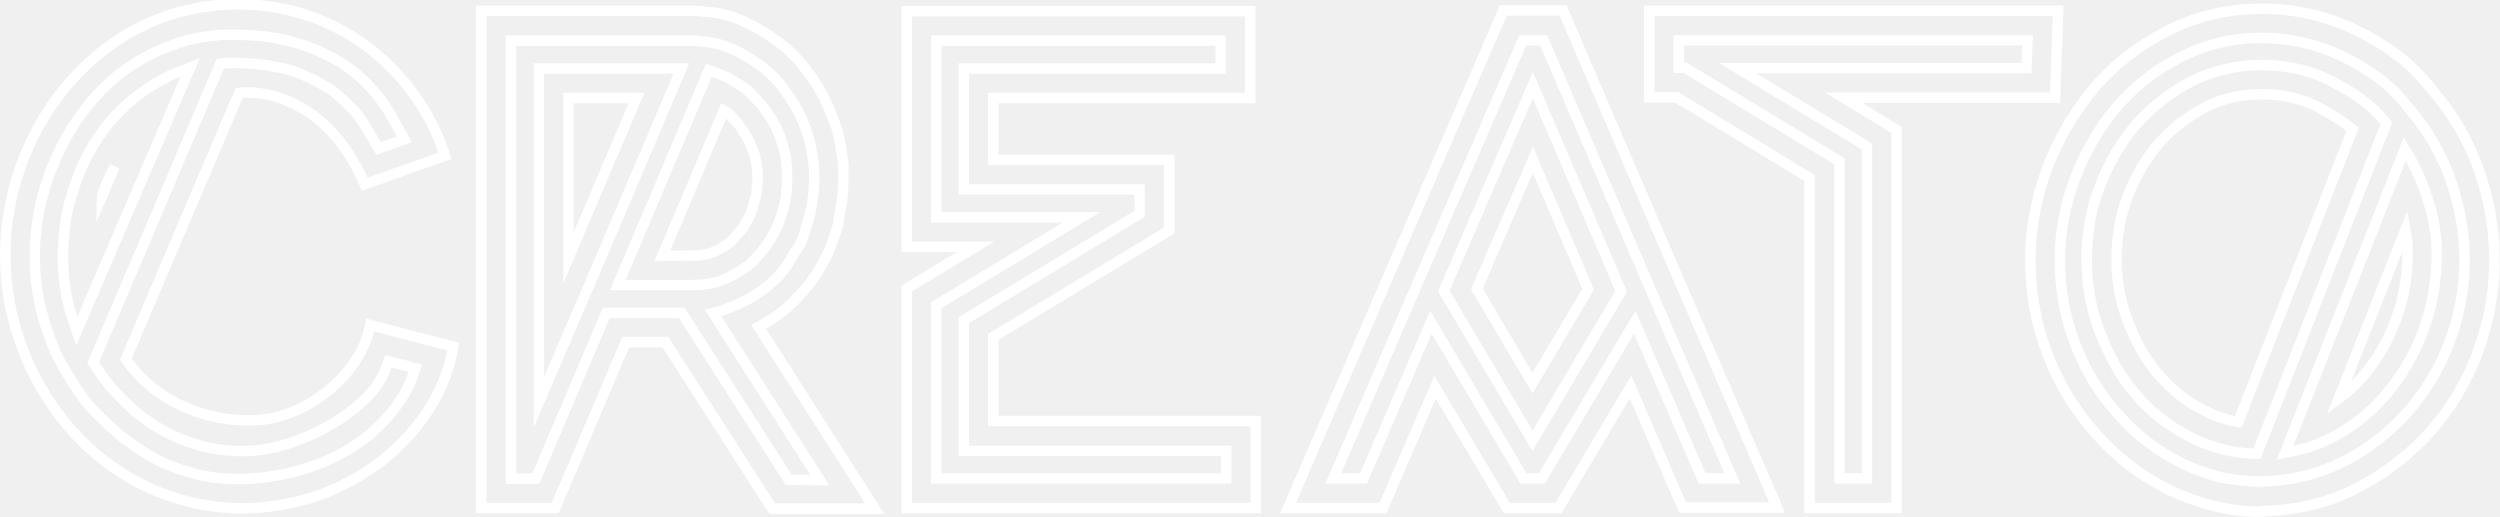
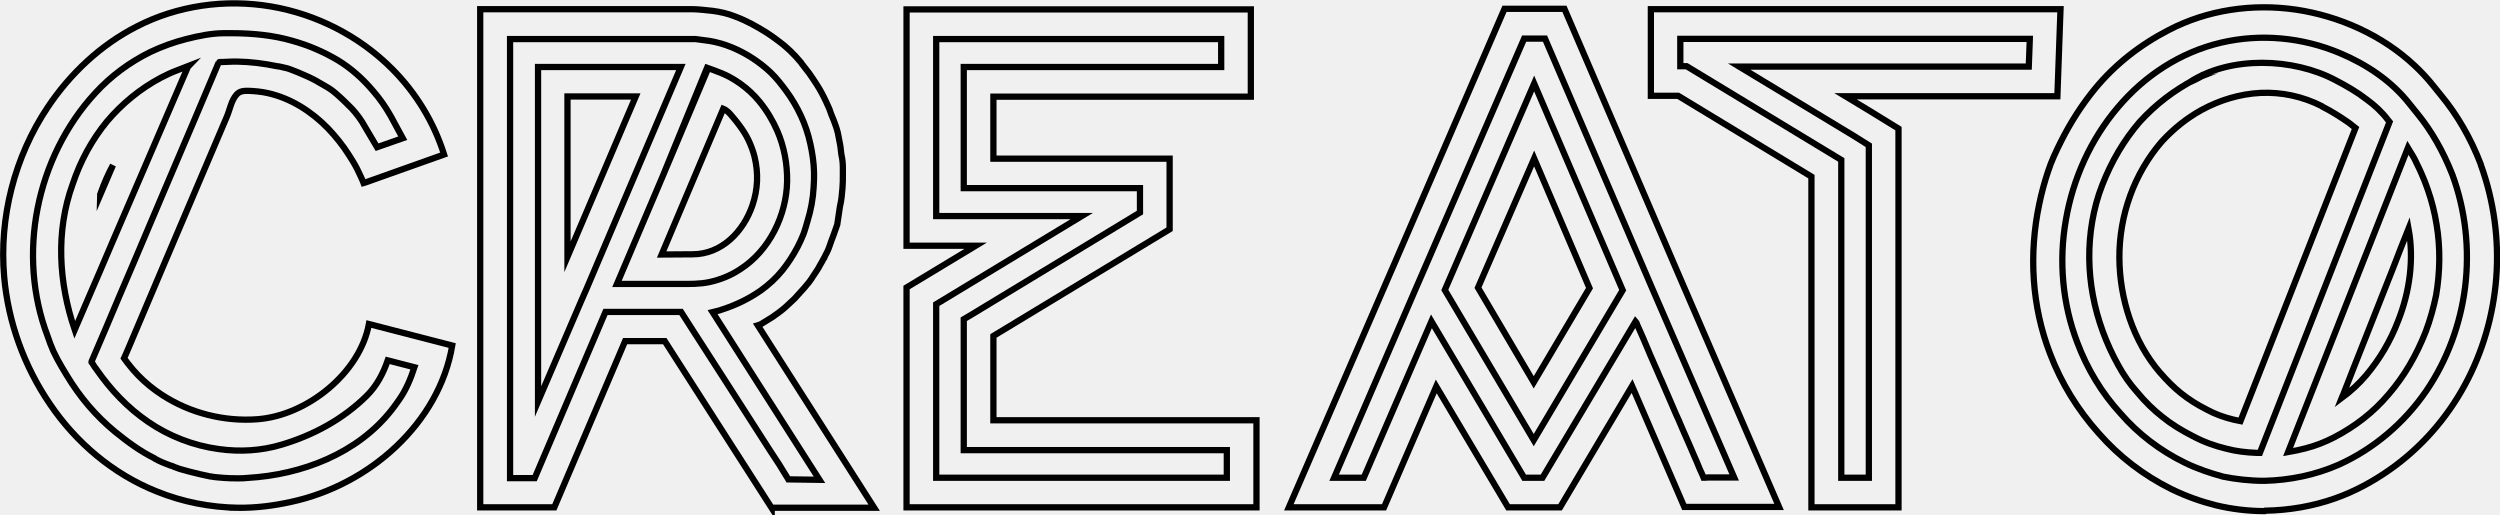
- <svg xmlns="http://www.w3.org/2000/svg" version="1.1" id="Слой_1" x="0px" y="0px" viewBox="0 0 719.1 148.5" style="enable-background:new 0 0 719.1 148.5;" xml:space="preserve">
-   <style type="text/css">
- 	.st0{fill:none;stroke:#FFFFFF;stroke-width:3;stroke-miterlimit:10;}
- </style>
-   <path class="st0" d="M69,146.2c-8-0.1-16-1.7-23.4-4.7c-12.5-5-23.2-14-30.7-25.1c-7.4-10.8-12-23.5-13.1-36.5  c-1.5-17,3-34.5,12.5-48.7c6.4-9.6,15.1-17.8,25.4-23.1c16.1-8.3,35.9-9.1,52.7-2.2s30.1,21.6,35.6,38.9c-7.7,2.7-15.4,5.5-23.1,8.2  c-3.1-7.3-7.7-14.2-13.9-19.1S76.7,26,68.8,26.7c-10.9,25.5-21.7,51.1-32.6,76.6c8.4,12.2,23.6,18.6,38.3,17.5  c14.3-1.1,29.4-13.3,32-27.3c8.2,2.1,15.8,4.1,23.9,6.2c-3.7,22.1-23.6,40-46.3,44.9C79.2,145.6,74.1,146.3,69,146.2z M33,47.9  c-1.4,2.6-2.6,5.3-3.6,8.2c0,0-0.2,0.5-0.2,0.6L33,47.9z" />
-   <path class="st0" d="M69,137.8c-1.3,0-2.7,0-4-0.1c-1.4-0.1-2.7-0.2-3.9-0.4H61c-0.9-0.2-1.8-0.3-2.7-0.5s-1.9-0.4-2.8-0.7  c-0.9-0.3-1.9-0.5-2.8-0.8c-1-0.3-2-0.7-3-1.1h-0.1c-1.6-0.6-3.1-1.2-4.5-2l-0.1-0.1c-0.9-0.4-1.8-0.9-2.6-1.4s-1.5-1-2.3-1.5  c-1.2-0.8-2.3-1.5-3.3-2.3c-1-0.7-2.1-1.6-3.2-2.5l-3.6-3.3c-1.2-1.1-2.4-2.3-3.5-3.5c-1.2-1.3-2.3-2.7-3.3-4.1  c-0.9-1.4-1.9-2.8-2.7-4.1l-2.1-3.5c-0.9-1.5-1.7-3-2.4-4.5c-0.6-1.4-1.2-2.9-1.7-4.4C11.5,89.6,10,81.9,10,73.9  c0-8.1,1.4-16.1,4.2-23.7c1.4-3.8,3.1-7.5,5-10.9c1.9-3.4,4.2-6.7,6.7-9.7c4.8-5.9,10.8-10.7,17.9-14.2c2.5-1.2,5-2.2,7.6-3.1  s5.4-1.5,8.2-1.8l3.2-0.4c0.7-0.1,1.5-0.1,2.3-0.1h2c6.6,0,12.4,0.7,17.2,2.1c5.1,1.4,9.6,3.4,13.4,5.7c3.7,2.3,7.1,5.2,10.2,8.9  c1.9,2.2,3.5,4.5,4.9,7l3.5,6.4l-7.4,2.6l-3.5-5.9c-1.1-2-2.4-3.7-3.8-5.2c-1.5-1.5-3-3-4.6-4.4c-0.9-0.8-1.9-1.5-2.8-2  c-1-0.6-2.1-1.2-3.1-1.8c-1.1-0.6-2.2-1.1-3.2-1.5c-1-0.5-2.1-0.9-3.2-1.3c-0.8-0.3-1.5-0.6-2.2-0.7c-0.8-0.2-1.6-0.4-2.4-0.5  c-4.3-0.9-8.6-1.3-12.8-1.3c-0.9,0-1.8,0-2.7,0.1l-1.2,0.1l-36.6,86l0.4,0.6c0.3,0.5,0.6,1,1,1.5c0.7,1,1.3,2,2,2.8  c1.1,1.5,2.2,2.8,3.1,3.7l0.1,0.1c0.9,0.9,1.7,1.8,2.6,2.7c0.9,0.8,1.8,1.7,2.8,2.6s2.1,1.7,3.3,2.5l0.1,0.1c0.9,0.7,2,1.4,3.2,2.1  c10.9,6.4,23.6,8.6,35.9,5.1c9.1-2.7,17.7-7.3,24.5-14.1c2.8-2.8,4.7-6.3,6-10.1c0,0,7.7,2,7.7,2c-1.1,3.3-2.4,6.5-4.4,9.3  c-0.7,1-1.4,2-2.1,2.9c-9.8,12.6-25.8,18.7-41.4,19.6C70.7,137.8,69.9,137.8,69,137.8z M51.4,20.7c-1.6,0.6-3.1,1.3-4.6,2.1  c-6,3.2-11.2,7.5-15.5,12.6c-4.3,5.3-7.6,11.3-9.8,18c-1.2,3.3-2.1,6.7-2.6,10.1c-0.5,3.4-0.8,6.9-0.8,10.4c0,6.2,0.9,12.2,2.8,17.8  l1.2,3.5l32.6-75.8L51.4,20.7z" />
-   <path class="st0" d="M222.1,146.3l-30.7-47.9H180l-20.3,47.7h-21.3V3.1h61c1,0,1.9,0.1,2.8,0.2l2.9,0.3c2.3,0.3,4.4,0.8,6.5,1.6  c1.6,0.6,3.3,1.4,4.9,2.2l0.2,0.1c2.6,1.4,5,2.9,7.1,4.5c2.5,1.8,4.7,3.9,6.8,6.4l0.2,0.3c0.7,0.9,1.4,1.8,2.1,2.7  c0.8,1.1,1.5,2.2,2.2,3.3c1.1,1.7,2,3.4,2.7,5c0.3,0.6,0.6,1.3,0.9,2c0.2,0.6,0.4,1.1,0.6,1.7c0.5,1.1,0.9,2.2,1.3,3.4  c0.4,1.2,0.7,2.5,0.9,3.7c0.2,1,0.4,2,0.5,2.9l0.2,1.5c0.3,1.2,0.4,2.5,0.4,3.8v2.1c0,1.2,0,2.5-0.1,3.8c-0.1,1.7-0.3,3.5-0.7,5.2  L241,65l-1,2.9l-0.7,1.9c-0.4,1.2-0.8,2.4-1.4,3.5c-0.1,0.3-0.3,0.5-0.4,0.8l-0.2,0.5l-0.1,0.1c-0.3,0.6-0.7,1.3-1.1,1.9l0,0  l-0.5,0.9l-0.1,0.2c-0.4,0.7-0.9,1.4-1.4,2.1c-0.8,1.3-1.7,2.4-2.6,3.4l-2.8,3.1l-2.6,2.4c-1.2,1.1-2.5,2-3.8,2.9l-3.1,1.9  c0,0-0.8,0.4-1,0.5l33.4,52.3H222.1L222.1,146.3z M163.5,74.2l19.6-46h-19.6V74.2z M199.4,73.5c0.7,0,1.4,0,2-0.1  c0.8-0.1,1.6-0.3,2.4-0.4c0.9-0.3,1.7-0.6,2.5-1l1.4-0.8c0.8-0.5,1.6-1,2.4-1.6l0.2-0.2l2.5-2.8c0.5-0.5,0.7-0.9,0.9-1.1  c0.5-0.9,1-1.8,1.6-2.7c0.4-0.8,0.8-1.7,1.1-2.8c0.3-1.2,0.7-2.4,1-3.5c0.2-0.6,0.3-1.2,0.3-1.9v-0.7l0.2-1v-2.1  c0-1.3-0.1-2.5-0.3-3.7c-0.1-0.7-0.2-1.3-0.4-1.9c-0.2-0.6-0.3-1.2-0.6-1.8l-0.5-1.3l-0.6-1.4l-1.1-2l0,0c-0.2-0.3-0.5-0.7-0.7-1.1  c-0.3-0.5-0.7-1-1-1.5c-0.2-0.2-0.4-0.5-0.7-0.8l-2.5-2.7c-0.1-0.1-0.1-0.1-0.1-0.1c-0.4-0.2-0.8-0.5-1.2-0.7l-17.7,41.8L199.4,73.5  L199.4,73.5z" />
-   <path class="st0" d="M226.6,137.6L196.1,90h-21.7l-20.3,47.7H147v-126h52.5c0.5,0,1.1,0,1.6,0.1l3.1,0.4c1.5,0.2,3,0.6,4.4,1.1  s2.8,1.1,4.1,1.8c2.2,1.2,4.3,2.5,6.2,3.9s3.7,3.1,5.4,5v0.1c0.7,0.9,1.3,1.7,1.9,2.5c3.3,4.5,5.7,9.6,6.9,15.1  c0.6,2.7,1,5.5,1.1,8.3c0,1.4,0,2.8-0.1,4.2c-0.2,3.3-0.8,6.6-1.8,9.8c-0.8,2.6-1.7,6.5-3.7,8.5c-0.1,0.1-0.2,0.3-0.3,0.6l-0.1,0.1  c0,0-0.1,0.2-0.1,0.2c-4,7.9-12,13.1-20.2,15.8c-0.3,0.1-0.6,0.2-0.9,0.3l-1.9,0.5l30.7,48.1l-9-0.1L226.6,137.6z M155,115.7  l12.4-28.9l1.5-3.4L196,19.7h-41V115.7z M177.7,82h21.7c1.1,0,2.2-0.1,3.2-0.2c1.1-0.2,2.1-0.3,3.2-0.6c1.7-0.5,3.3-1.1,4.7-1.9  l1.6-0.9c0.9-0.6,1.8-1.1,2.7-1.7c0.7-0.5,1.4-1.1,2-1.8l2.4-2.7c0.7-0.8,1.3-1.6,1.8-2.4c0.6-0.9,1.1-1.9,1.7-2.9  c0.7-1.3,1.4-2.8,1.9-4.5c0.4-1.3,0.7-2.6,1.1-3.9c0.3-1.1,0.5-2.3,0.5-3.5v-0.1v-0.2c0.1-0.6,0.2-1.2,0.2-1.7v-2.2  c0-1.7-0.1-3.4-0.3-5c-0.2-1-0.3-1.9-0.6-2.8c-0.2-0.9-0.5-1.7-0.8-2.6l-0.5-1.5l-0.9-2.2l-1.1-1.9v-0.1c-0.1-0.3-0.2-0.5-0.4-0.6  c-0.3-0.4-0.5-0.8-0.8-1.2c-0.5-0.7-0.9-1.3-1.4-2c-0.4-0.6-0.9-1.1-1.5-1.7l-2.2-2.4c-0.6-0.7-1.3-1.2-2-1.7  c-0.9-0.6-1.9-1.2-2.8-1.7c-0.4-0.2-0.8-0.5-1.1-0.7s-0.5-0.3-0.7-0.4h-0.1c-1.3-0.6-2.4-1.1-3.6-1.5c-0.2-0.1-0.4-0.1-0.5-0.2  l-1.2-0.4L177.7,82z" />
-   <polygon class="st0" points="260.8,146.1 260.8,83 280.6,71 260.8,71 260.8,3.2 359.6,3.2 359.6,28.2 285.7,28.2 285.7,46 336.3,46   336.3,66.3 285.7,96.9 285.7,121.1 361.2,121.1 361.2,146.1 " />
-   <polygon class="st0" points="269.3,137.6 269.3,87.8 311.1,62.5 269.3,62.5 269.3,11.7 351.1,11.7 351.1,19.7 277.2,19.7   277.2,54.5 327.8,54.5 327.8,61.5 279.7,90.6 277.2,92.1 277.2,129.7 352.7,129.7 352.7,137.6 " />
-   <path class="st0" d="M484,146l-15-34.7l-20.7,34.8h-14.9l-20.6-34.7l-15,34.7h-27.3l28.7-66.3l1.6-3.7L432.4,3h17.2l32.9,76.6  l28.7,66.4H484L484,146z M440.8,110.2l16-27L440.9,46l-16.1,37.1L440.8,110.2z" />
-   <path class="st0" d="M489.6,137.6l-19.4-44.9l-26.7,44.9h-5.3l-26.6-44.9l-19.4,44.9h-8.7L407,83.2l1.6-3.7L438,11.6h6l30.7,71.5  l23.6,54.5H489.6z M415.3,83.7l25.5,43.1l25.5-43l-25.4-59.3L415.3,83.7z" />
-   <polygon class="st0" points="520.5,146.1 520.5,51.2 482.3,28 474.4,28 474.4,3.1 592,3.1 591.1,28.1 530.3,28.1 536.9,32.1   545.5,37.4 545.5,146.1 " />
-   <polygon class="st0" points="529.1,137.6 529.1,46.4 484.7,19.5 482.9,19.5 482.9,11.6 583.2,11.6 582.9,19.6 499.8,19.6   532.5,39.4 537,42.2 537,137.6 " />
-   <path class="st0" d="M650.6,147.2c-4.8,0-9.6-0.6-14-1.7c-4.3-1.1-8.5-2.6-12.7-4.6c-8.1-4-15.1-9.4-21-16.1  c-6-6.7-10.7-14.4-13.9-22.8c-3.3-8.5-5-17.7-5-27.2c0-8.7,1.6-17.5,4.7-26v-0.1c3.3-8.5,7.7-16.2,13.2-22.8  c5.7-6.9,12.8-12.5,21.1-16.8c8.5-4.4,17.8-6.6,27.6-6.6c9.3,0,18.4,2,26.9,6.1c4,1.9,7.8,4.1,11.3,6.7c3.7,2.7,7.1,6,10.1,9.7  l2.3,2.8c4.6,5.6,8.5,12.3,11.4,19.8v0.1c3.2,8.8,4.9,17.9,4.9,27c0,9-1.6,17.9-4.7,26.3c-1.5,4.3-3.5,8.3-5.7,12.1  s-4.9,7.4-7.8,10.8c-5.9,6.6-12.9,12.1-20.8,16.2c-8.3,4.4-17.6,6.7-27.7,6.9L650.6,147.2z M676.7,37.2c-0.6-0.5-1.3-1-1.9-1.5  c-2.4-1.7-5-3.3-7.7-4.7l-0.1-0.1c-4.9-2.5-10.4-3.8-16.5-3.8c-5.8,0-11.1,1.2-15.9,3.6c-5.1,2.6-9.6,6.1-13.5,10.4l0,0  c-3.8,4.4-6.9,9.6-9.1,15.4c-1.1,2.9-1.9,5.9-2.4,8.8c-0.5,3-0.8,6.1-0.8,9.2c0,6.1,1,12,3.1,17.4c1.1,3,2.4,5.9,3.9,8.6  c1.4,2.5,3,4.8,4.8,6.9l0.1,0.1c1.9,2.2,3.9,4.2,6,5.9c2.1,1.7,4.6,3.3,7.4,4.7c2.4,1.3,5,2.2,7.7,2.9c0.7,0.1,1.3,0.3,2,0.4  L676.7,37.2z M672.7,114.7c2.6-1.9,5-4.1,7.1-6.6c3.8-4.5,6.9-9.7,9.1-15.5c1.2-3,2-6,2.6-9s0.9-6.1,1-9.2c0.1-2.9-0.1-5.6-0.6-8.3  L672.7,114.7z" />
-   <path class="st0" d="M650.5,138.5c-4.2,0-8.2-0.5-11.8-1.2c-3.7-1-7.5-2.3-11-4c-7.1-3.5-13.3-8.2-18.4-14.1  c-5.4-5.9-9.6-12.8-12.4-20.3c-2.9-7.5-4.4-15.6-4.4-24.1c0-7.8,1.4-15.6,4.2-23.1c2.9-7.7,6.9-14.6,11.8-20.5s11.1-10.9,18.4-14.6  c7.3-3.8,15.2-5.7,23.7-5.7c8,0,15.8,1.8,23.2,5.3c3.5,1.7,6.8,3.7,9.9,5.9c3.1,2.3,6,5,8.5,8.2l2.3,2.8c4,4.9,7.4,10.8,10,17.5  c2.9,7.9,4.4,16,4.4,24.1c0,8-1.4,15.9-4.2,23.3c-1.4,3.8-3.1,7.5-5.1,10.8s-4.3,6.5-6.9,9.5c-5.1,5.8-11.3,10.7-18.3,14.3  C667.2,136.3,659.2,138.3,650.5,138.5L650.5,138.5z M630.7,23.2c-6,3.1-11.4,7.2-16,12.3c-4.5,5.2-8.1,11.3-10.7,18.1  c-1.4,3.5-2.3,7-2.9,10.4c-0.6,3.5-0.9,7-0.9,10.6c0,7.2,1.2,14,3.6,20.4c1.3,3.3,2.7,6.5,4.4,9.6c1.6,3,3.5,5.8,5.8,8.4  c2.2,2.7,4.7,5.1,7.2,7.1c2.6,2.1,5.5,3.9,8.8,5.6c3,1.6,6.3,2.8,9.6,3.6c2.7,0.7,5.6,1.1,8.6,1.2h1l37.2-95l-0.5-0.6  c-1.7-2.2-3.8-4.2-6.1-5.9c-2.7-2.1-5.8-3.9-8.9-5.5c-6-3.2-12.9-4.8-20.4-4.8C643.4,18.7,636.8,20.3,630.7,23.2z M691.7,42.9  l-34.4,87.3l2.6-0.5c0.9-0.2,1.7-0.4,2.5-0.6c2.8-0.7,5.5-1.8,8.1-3.1c6-3.1,11.3-7.2,15.7-12.4c4.5-5.2,8-11.2,10.6-17.9  c1.3-3.5,2.3-7,3-10.5c0.6-3.5,1-7.1,1.1-10.6c0.1-3.5-0.2-7-0.8-10.3s-1.6-6.7-2.8-10c-1-2.7-2.2-5.3-3.5-7.8  c-0.1-0.3-0.3-0.7-0.5-1L691.7,42.9z" />
+ <svg xmlns="http://www.w3.org/2000/svg" version="1.1" id="Слой_1" x="0px" y="0px" width="1197.4px" height="246.3px" viewBox="1 476.9 1197.4 246.3" enable-background="new 1 476.9 1197.4 246.3" xml:space="preserve">
+   <path fill="none" stroke="#000000" stroke-width="3" stroke-miterlimit="10" d="M115.1,720.1c-13.4-0.2-26.7-2.8-39-7.8  c-20.9-8.3-38.7-23.4-51.2-41.9c-12.3-18-20-39.2-21.9-60.9c-2.5-28.4,5-57.6,20.9-81.3c10.7-16,25.2-29.7,42.4-38.5  c19.7-10.2,42.6-13.4,64.5-9.7c21.8,3.7,42.3,14.2,57.9,29.8c11.5,11.5,20.1,25.6,25,41.1c-12.5,4.4-24.9,8.9-37.4,13.3  c-0.4,0.1-0.7,0.3-1.1,0.4c-0.1-0.3-0.3-0.6-0.4-0.9c-0.3-0.6-0.5-1.2-0.8-1.8c-0.6-1.3-1.2-2.5-1.8-3.8c-1.2-2.4-2.6-4.7-4.1-7  c-2.9-4.6-6.3-8.8-10-12.7c-7.9-8.1-17.7-14.4-28.8-16.9c-3.1-0.7-6.3-1-9.5-1.1c-2.1,0-4,0.1-5.5,1.8c-2.6,2.9-3.2,7.3-4.7,10.7  c-10.4,24.4-20.8,48.9-31.2,73.3C73.2,618.5,68,630.8,62.8,643c-0.6,1.5-1.3,2.9-1.9,4.4c-0.2,0.4-0.3,0.7-0.5,1.1  c0.2,0.3,0.3,0.5,0.5,0.7c0.4,0.6,0.8,1.1,1.3,1.7c1.5,2,3.2,3.9,4.9,5.7c3.5,3.6,7.4,6.8,11.6,9.5c13.4,8.7,29.7,12.8,45.6,11.6  c23.9-1.8,49.1-22.2,53.4-45.6c13.7,3.5,26.4,6.8,39.9,10.3c-6.2,36.9-39.4,66.8-77.3,74.9C132.2,719.1,123.7,720.2,115.1,720.1  C101.8,719.9,123.7,720.2,115.1,720.1C101.8,719.9,123.7,720.2,115.1,720.1C101.8,719.9,123.7,720.2,115.1,720.1z M55.1,556  c-2.3,4.3-4.3,8.8-6,13.7c0,0-0.3,0.8-0.3,1L55.1,556z" />
+   <path fill="none" stroke="#000000" stroke-width="3" stroke-miterlimit="10" d="M115.1,706c-2.2,0-4.5,0-6.7-0.2  c-2.3-0.2-4.5-0.3-6.5-0.7h-0.2c-3.3-0.7-6.6-1.4-9.9-2.3c-1.6-0.4-3.1-0.9-4.7-1.3c-0.8-0.3-1.7-0.6-2.5-0.9  c-0.5-0.2-1.4-0.7-1.9-0.7c-2.7-1-5.2-2-7.5-3.3l-0.2-0.2c-6.9-3.4-13.1-8-19-12.8c-9.2-7.6-16.8-16.6-23-26.9  c-0.8-1.3-1.6-2.7-2.4-4c-1.5-2.5-2.8-5-4-7.5c-1-2.3-2-4.8-2.8-7.3c-7.4-19.4-8.8-40.9-4.8-61.2c4-20.4,13.5-39.9,27.6-55.2  c7.5-8.2,16.5-14.8,26.4-19.7c5.5-2.6,11.3-4.7,17.2-6.2c5.9-1.5,12.2-2.8,18.3-2.8h3.3c11,0,20.7,1.2,28.7,3.5  c8.5,2.3,16,5.7,22.4,9.5c6.2,3.8,11.8,8.7,17,14.9c3.2,3.7,5.8,7.5,8.2,11.7l5.8,10.7l-12.3,4.3l-5.8-9.8c-1.8-3.3-4-6.2-6.3-8.7  c-2.5-2.5-5-5-7.7-7.3c-1.5-1.3-3.2-2.5-4.7-3.3c-1.7-1-3.5-2-5.2-3c-1.8-1-3.7-1.8-5.3-2.5c-1.7-0.8-3.5-1.5-5.3-2.2  c-1.3-0.5-2.5-1-3.7-1.2c-1.3-0.3-2.7-0.7-4-0.8c-6.3-1.3-12.6-2.1-19-2.2c-1.5,0-3.1,0-4.6,0.1c-0.8,0-1.5,0.1-2.3,0.1  c-0.2,0-1.9,0-1.9,0.1c0,0.1-0.1,0.1-0.1,0.2c-0.6,1.5-1.3,3-1.9,4.5c-3.2,7.6-6.4,15.1-9.6,22.7c-4.8,11.3-9.6,22.5-14.4,33.8  c-5.1,12.1-10.3,24.2-15.4,36.3c-4.3,10-8.6,20.1-12.8,30.1c-2.2,5.1-4.4,10.3-6.6,15.4c-0.1,0.2-0.2,0.4-0.2,0.6l0.7,1  c0.5,0.8,1,1.7,1.7,2.5c6.8,9.8,14.9,18.4,24.7,25.1c10,6.9,21.9,11.5,34,13.1c9.9,1.4,20.3,0.8,29.9-2.1  c15.2-4.5,29.5-12.2,40.9-23.5c4.7-4.7,7.8-10.5,10-16.9l12.8,3.3c-1.8,5.5-4,10.8-7.3,15.5c-1.2,1.7-2.3,3.3-3.5,4.8  c-16.4,21-43.1,31.2-69.1,32.7C118,706,116.6,706,115.1,706z M85.8,510.6c-2.7,1-5.2,2.2-7.7,3.5c-10,5.3-18.7,12.5-25.9,21  c-7.2,8.8-12.7,18.9-16.4,30c-8.2,22.6-6.7,47.2,1,69.8c1.8-4.1,3.6-8.3,5.3-12.4c4.3-9.9,8.6-19.9,12.8-29.8  c5.2-12.1,10.4-24.2,15.6-36.2c4.5-10.5,9.1-21.1,13.6-31.6c2.3-5.3,4.6-10.7,6.9-16c0.1-0.1,0.1-0.3,0.2-0.4L85.8,510.6z" />
+   <path fill="none" stroke="#000000" stroke-width="3" stroke-miterlimit="10" d="M370.6,720.2l-51.2-79.9h-19l-33.9,79.6H231V481.3  h101.8c1.7,0,3.2,0.2,4.7,0.3l4.8,0.5c3.8,0.5,7.3,1.3,10.8,2.7c2.7,1,5.5,2.3,8.2,3.7l0.3,0.2c4.3,2.3,8.3,4.8,11.8,7.5  c4.2,3,7.8,6.5,11.3,10.7l0.3,0.5c1.2,1.5,2.3,3,3.5,4.5c1.3,1.8,2.5,3.7,3.7,5.5c1.8,2.8,3.3,5.7,4.5,8.3c0.5,1,1,2.2,1.5,3.3  c0.3,1,0.7,1.8,1,2.8c0.8,1.8,1.5,3.7,2.2,5.7c0.7,2,1.2,4.2,1.5,6.2c0.3,1.7,0.7,3.3,0.8,4.8l0.3,2.5c0.5,2,0.7,4.2,0.7,6.3v3.5  c0,2,0,4.2-0.2,6.3c-0.2,2.8-0.5,5.8-1.2,8.7l-1.3,8.7l-1.7,4.8l-1.2,3.2c-0.7,2-1.3,4-2.3,5.8c-0.2,0.5-0.5,0.8-0.7,1.3l-0.3,0.8  l-0.2,0.2c-0.5,1-1.2,2.2-1.8,3.2l0,0l-0.8,1.5l-0.2,0.3c-0.7,1.2-1.5,2.3-2.3,3.5c-1.3,2.2-2.8,4-4.3,5.7l-4.7,5.2l-4.3,4  c-2,1.8-4.2,3.3-6.3,4.8l-5.2,3.2c0,0-1.3,0.7-1.7,0.8l55.7,87.3H370.6L370.6,720.2z M272.8,599.9l32.7-76.8h-32.7V599.9z   M332.7,598.7c14,0,24.4-10.9,28.7-23.5c2.6-7.7,2.9-15.3,1-23.2c-0.7-2.8-1.7-5.4-2.9-8c-1.2-2.5-2.7-4.8-4.4-7.1  c-0.8-1.1-1.7-2.2-2.6-3.3c-1.2-1.4-2.3-2.9-3.8-3.9c-0.4-0.3-0.8-0.5-1.3-0.7c0,0-29.5,69.8-29.5,69.8S332.7,598.7,332.7,598.7z" />
+   <path fill="none" stroke="#000000" stroke-width="3" stroke-miterlimit="10" d="M378.1,705.7c-1.3-2.2-2.6-4.3-4-6.5  c-1.4-2.2-2.8-4.3-4.2-6.4c-1.2-1.8-2.3-3.5-3.4-5.3c-5.9-9.2-11.8-18.4-17.7-27.6c-5.3-8.2-10.6-16.5-15.9-24.7  c-1.9-3-3.8-5.9-5.7-8.9c0,0-36.2,0-36.2,0l-33.9,79.6h-11.8V495.6h87.6c0.8,0,1.8,0,2.7,0.2l5.2,0.7c7.3,1.2,14.3,4.2,20.5,8.2  c3.2,2.1,6.2,4.4,8.9,7c2.8,2.7,5.1,5.7,7.4,8.8c5.5,7.5,9.5,16,11.5,25.2c1,4.5,1.7,9.2,1.8,13.9c0,2.3,0,4.7-0.2,7  c-0.3,5.5-1.3,11-3,16.4c-0.6,2-1.1,4-1.9,6.1c-0.8,2.1-1.8,4.1-2.8,6.1c-2.1,4-4.5,7.7-7.3,11.2c-3,3.7-6.5,6.9-10.4,9.7  c-5.6,3.9-11.8,6.9-18.3,9c-0.5,0.2-1,0.3-1.5,0.5l-3.2,0.8c0,0,51.2,80.3,51.2,80.3c-5-0.1-10-0.1-15-0.2  C378.3,706.2,378.2,706,378.1,705.7z M258.7,669.2l20.7-48.2l2.5-5.7L327.1,509h-68.4V669.2z M296.5,612.9c10.1,0,20.1,0,30.2,0  c4.8,0,9.4,0.1,14.1-0.9c5.1-1.1,10.1-3.1,14.5-6c14.1-8.9,22.4-25.9,22.7-42.3c0.1-8.2-1.4-16.5-4.7-24.1c-2.2-5-5-9.7-8.5-14  c-1.3-1.6-2.8-3.2-4.3-4.6c-3.1-2.9-6.5-5.3-10.2-7.3c-2.3-1.2-4.7-2.2-7.2-3.1c-0.3-0.2-0.7-0.2-0.8-0.3l-2-0.7  C340.3,509.8,296.5,612.9,296.5,612.9z" />
+   <polygon fill="none" stroke="#000000" stroke-width="3" stroke-miterlimit="10" points="435.2,719.9 435.2,614.6 468.3,594.6   435.2,594.6 435.2,481.4 600.1,481.4 600.1,523.2 476.8,523.2 476.8,552.9 561.2,552.9 561.2,586.7 476.8,637.8 476.8,678.2   602.8,678.2 602.8,719.9 " />
+   <polygon fill="none" stroke="#000000" stroke-width="3" stroke-miterlimit="10" points="449.4,705.7 449.4,622.6 519.1,580.4   449.4,580.4 449.4,495.6 585.9,495.6 585.9,509 462.6,509 462.6,567 547,567 547,578.7 466.8,627.3 462.6,629.8 462.6,692.5   588.6,692.5 588.6,705.7 " />
+   <path fill="none" stroke="#000000" stroke-width="3" stroke-miterlimit="10" d="M807.7,719.7l-25-57.9l-34.5,58.1h-24.9L688.9,662  l-25,57.9h-45.6l47.9-110.6l2.7-6.2l52.7-122h28.7l54.9,127.8l47.9,110.8H807.7L807.7,719.7z M735.6,660l26.7-45.1l-26.5-62.1  l-26.9,61.9L735.6,660z" />
+   <path fill="none" stroke="#000000" stroke-width="3" stroke-miterlimit="10" d="M817,705.7c-0.1-0.3-0.3-0.6-0.4-0.9  c-0.2-0.4-0.3-0.7-0.5-1.1c-0.2-0.5-0.4-1-0.7-1.5c-0.3-0.6-0.5-1.2-0.8-1.9c-0.3-0.7-0.6-1.5-0.9-2.2c-0.4-0.8-0.7-1.7-1.1-2.5  c-0.4-0.9-0.8-1.8-1.2-2.8c-0.4-1-0.9-2-1.3-3c-0.5-1.1-0.9-2.1-1.4-3.2c-0.5-1.1-1-2.2-1.5-3.4c-0.5-1.2-1-2.3-1.5-3.5  c-0.5-1.2-1-2.4-1.6-3.6c-0.5-1.2-1.1-2.4-1.6-3.7c-0.5-1.2-1.1-2.5-1.6-3.7c-0.5-1.2-1.1-2.5-1.6-3.7c-0.5-1.2-1.1-2.5-1.6-3.7  c-0.5-1.2-1-2.4-1.6-3.6c-0.5-1.2-1-2.4-1.5-3.5c-0.5-1.1-1-2.3-1.5-3.4c-0.5-1.1-0.9-2.2-1.4-3.2c-0.4-1-0.9-2-1.3-3.1  c-0.4-0.9-0.8-1.9-1.2-2.8c-0.4-0.9-0.7-1.7-1.1-2.6c-0.3-0.8-0.7-1.5-1-2.3c-0.3-0.7-0.6-1.3-0.9-2c-0.2-0.5-0.5-1.1-0.7-1.6  c-0.2-0.4-0.4-0.8-0.5-1.2c-0.1-0.3-0.2-0.6-0.4-0.8c-0.1-0.1-0.1-0.3-0.2-0.4l-44.6,74.9h-8.8l-44.4-74.9l-32.4,74.9H640l39.2-90.8  l2.7-6.2l49.1-113.3h10l51.2,119.3c0,0,39.4,90.9,39.4,90.9c-0.5,0-1,0-1.4,0c-1.1,0-2.3,0-3.4,0c-1.4,0-2.8,0-4.2,0  c-1.2,0-2.4,0-3.6,0C818.2,705.7,817.6,705.7,817,705.7z M693,615.8l42.6,71.9l42.6-71.8l-42.4-99L693,615.8z" />
+   <polygon fill="none" stroke="#000000" stroke-width="3" stroke-miterlimit="10" points="868.6,719.9 868.6,561.5 804.8,522.8   791.7,522.8 791.7,481.3 987.9,481.3 986.4,523 884.9,523 896,529.7 910.3,538.5 910.3,719.9 " />
+   <polygon fill="none" stroke="#000000" stroke-width="3" stroke-miterlimit="10" points="882.9,705.7 882.9,553.5 808.8,508.6   805.8,508.6 805.8,495.5 973.2,495.5 972.7,508.8 834,508.8 888.6,541.8 896.1,546.5 896.1,705.7 " />
+   <path fill="none" stroke="#000000" stroke-width="3" stroke-miterlimit="10" d="M1085.7,721.7c-8,0-16-1-23.4-2.8  c-7.2-1.8-14.2-4.3-21.2-7.7c-13.5-6.7-25.2-15.7-35-26.9c-10-11.2-17.9-24-23.2-38c-8.8-22.8-10.2-47.8-5.2-71.6  c1.1-5.3,2.5-10.5,4.2-15.6c1.6-5,3.9-9.8,6.2-14.4c4.5-9,10-17.6,16.4-25.4c9.5-11.5,21.4-20.9,35.2-28  c18.6-9.7,40.2-12.8,60.9-9.8c20.9,3.1,41.5,12.3,57,26.9c3.1,2.9,6.1,6.1,8.8,9.5l3.8,4.7c7.7,9.3,14.2,20.5,19,33v0.2  c6.3,17.3,8.8,35.9,7.4,54.2c-1.4,17.9-6.5,35.6-15.1,51.4c-8.7,16-20.9,29.9-35.8,40.4c-8.1,5.7-16.9,10.5-26.3,13.8  c-10.7,3.8-22.1,5.7-33.4,5.9L1085.7,721.7z M1129.2,538.2c-1-0.8-2.2-1.7-3.2-2.5c-4-2.8-8.3-5.5-12.8-7.8l-0.2-0.2  c-9.1-4.6-19.2-6.8-29.4-6.3c-9.9,0.5-19.6,3.5-28.2,8.2c-7.1,3.9-13.5,9.1-19,15.1c-13.3,15.4-20.4,35.4-20.3,55.7  c0.1,19.5,6.6,40,19.4,54.9l0.2,0.2c3.2,3.7,6.5,7,10,9.8c3.5,2.8,7.7,5.5,12.3,7.8c4,2.2,8.3,3.7,12.8,4.8c1.2,0.2,2.2,0.5,3.3,0.7  L1129.2,538.2z M1122.6,667.5c4.3-3.2,8.3-6.8,11.8-11c6.3-7.5,11.5-16.2,15.2-25.9c5.5-13.8,7.7-29.5,5-44.2  c-2.4,6-4.8,12-7.1,18.1c-4.7,11.9-9.4,23.8-14.1,35.7c-3.4,8.6-6.8,17.1-10.1,25.7C1123,666.4,1122.8,667,1122.6,667.5z" />
+   <path fill="none" stroke="#000000" stroke-width="3" stroke-miterlimit="10" d="M1085.5,707.2c-7,0-13.7-0.8-19.7-2  c-6.2-1.7-12.5-3.8-18.4-6.7c-11.8-5.8-22.2-13.7-30.7-23.5c-9-9.8-16-21.4-20.7-33.9c-7.2-18.7-9-39.3-5.5-59  c3.4-19.7,11.9-38.5,24.8-53.7c12.9-15.3,30-26.5,49.6-31.1c18.9-4.4,38.8-2.5,56.7,5c12.9,5.4,24.9,13.4,33.5,24.4l3.8,4.7  c6.7,8.2,12.3,18,16.7,29.2c6.3,17.1,8.3,35.7,6.1,53.7c-2.2,17.7-8.5,35-18.6,49.8c-10.5,15.3-25.1,27.8-42,35.4  C1109.9,704.4,1097.8,706.9,1085.5,707.2L1085.5,707.2z M1052.5,514.8c-10,5.2-19,12-26.7,20.5c-7.5,8.7-13.5,18.9-17.9,30.2  c-2.3,5.8-3.8,11.7-4.8,17.4c-4.1,23.8,0.8,48,12.5,69c2.5,4.6,5.5,8.9,9,12.8c3.7,4.5,7.8,8.5,12,11.8c4.3,3.5,9.2,6.5,14.7,9.3  c5,2.7,10.5,4.7,16,6c4.5,1.2,9.3,1.8,14.4,2h1.7l62.1-158.5l-0.8-1c-2.8-3.7-6.3-7-10.2-9.8c-4.5-3.5-9.7-6.5-14.9-9.2  c-20.1-10.7-50.3-11.8-69.9,1c1.6-1.1,4-2.2,5.8-2.9c-0.1,0-5.8,2.9-5.8,2.9c0.1,0.1,5.9-2.8,5.8-2.9  C1055.4,513.5,1052.6,514.7,1052.5,514.8C1042.5,520,1062.7,510,1052.5,514.8z M1154.3,547.7l-57.4,145.7l4.3-0.8  c1.5-0.3,2.8-0.7,4.2-1c4.7-1.2,9.2-3,13.5-5.2c10-5.2,18.9-12,26.2-20.7c7.5-8.7,13.3-18.7,17.7-29.9c2.2-5.8,3.8-11.7,5-17.5  c1.9-11.2,2.1-22.8,0.2-34c-0.9-5.6-2.3-11.2-4.2-16.6c-0.9-2.7-2-5.4-3.2-8.1c-0.6-1.3-1.2-2.7-1.9-4c-0.6-1.2-1.1-2.5-1.8-3.6  L1154.3,547.7z" />
</svg>
